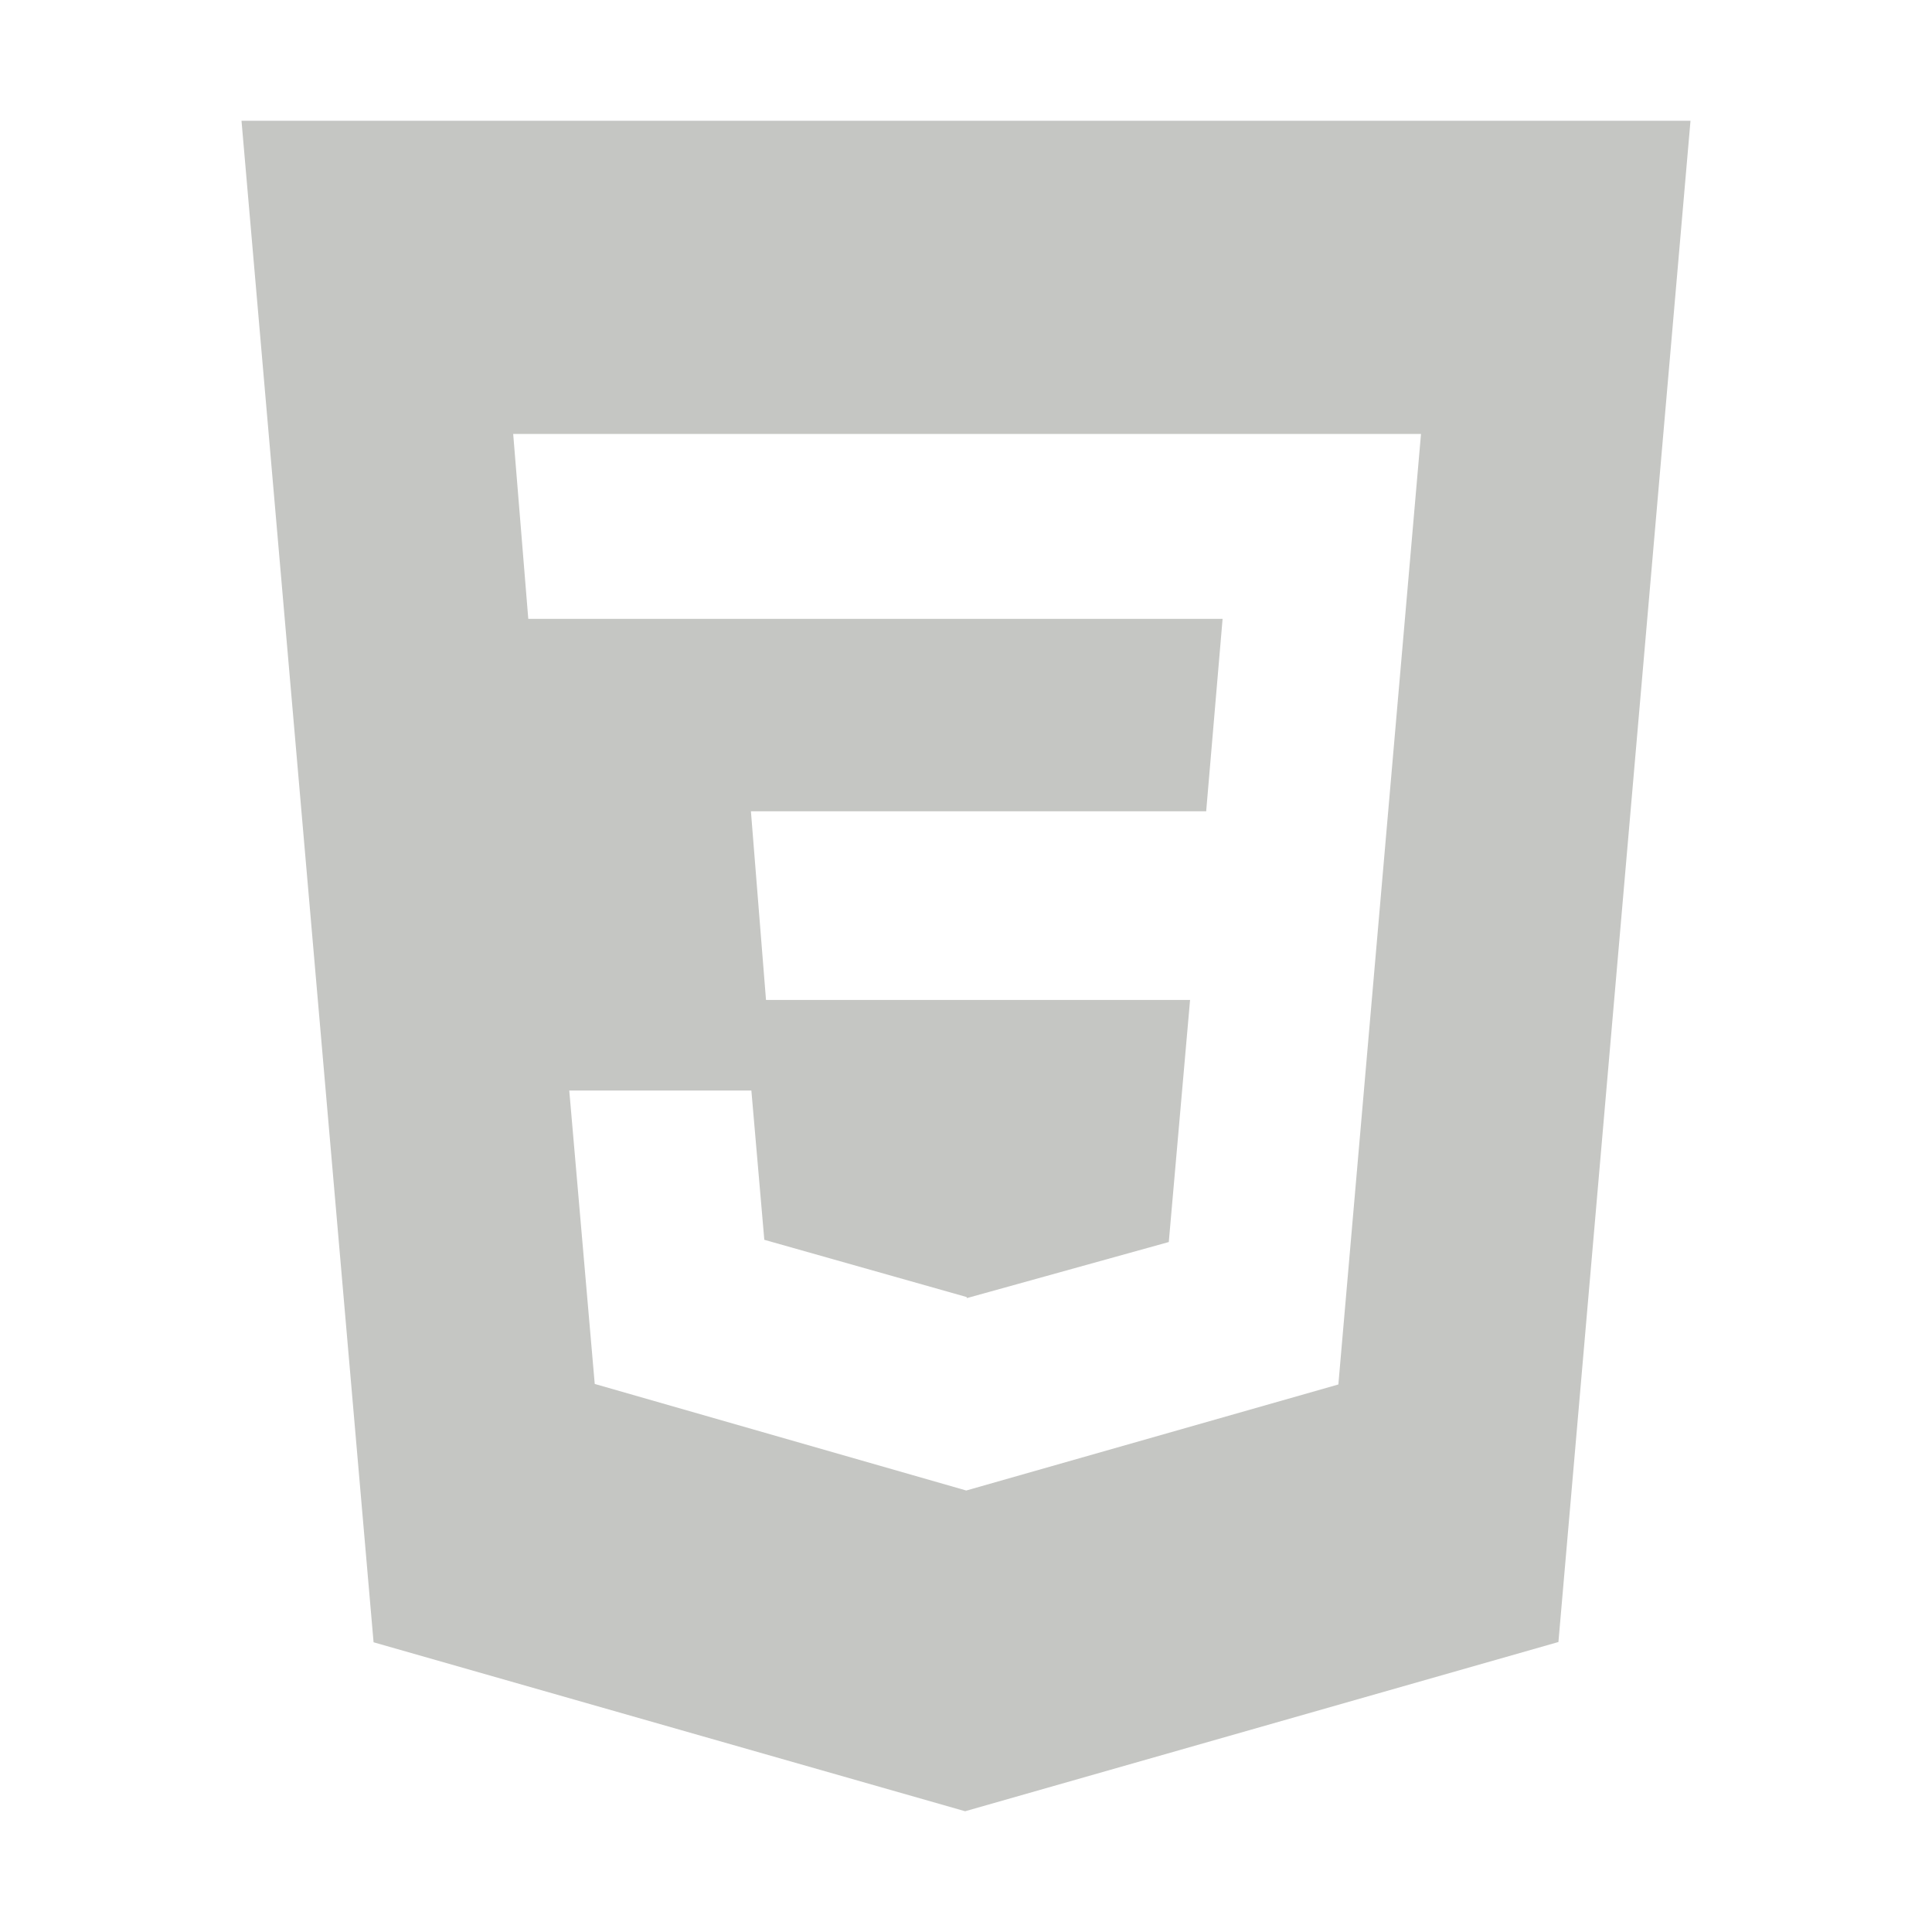
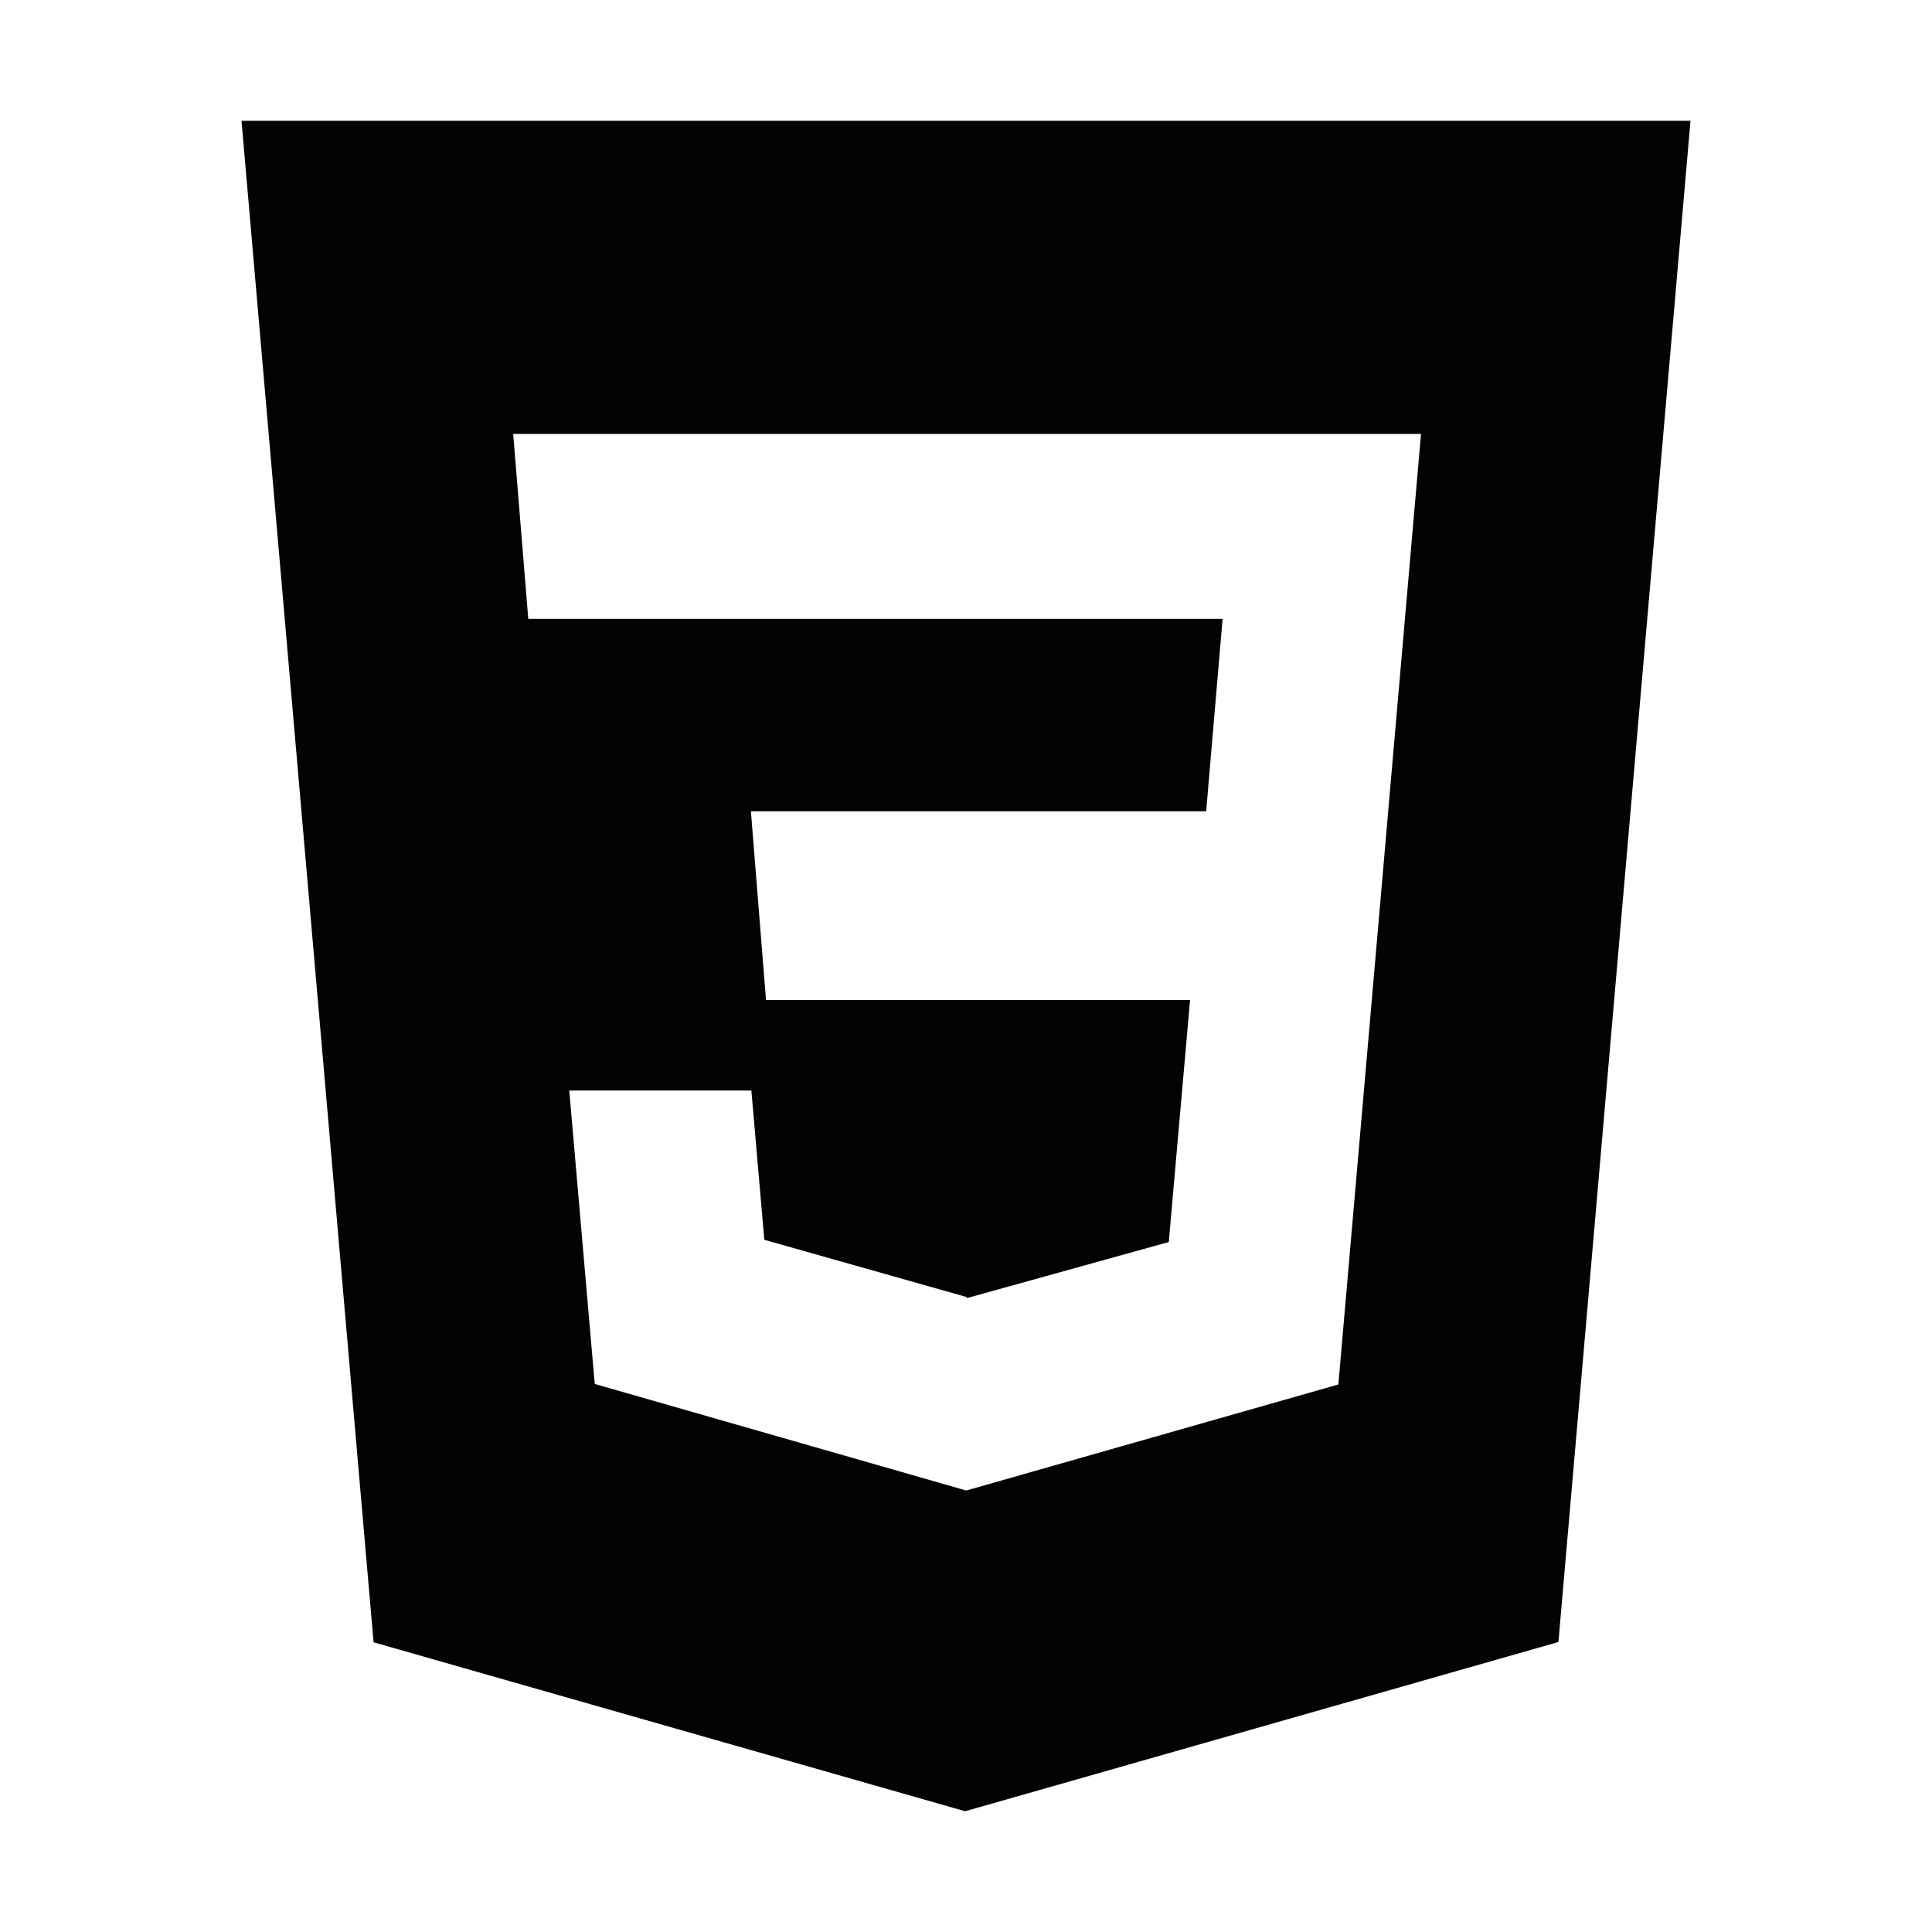
<svg xmlns="http://www.w3.org/2000/svg" width="100" height="100" viewBox="0 0 512 512">
-   <path fill="#c5c6c3" d="m64 32l35 403.22L255.77 480L413 435.15L448 32Zm290.68 334.9L256.07 395l-98.46-28.24l-6.75-77.76h48.26l3.43 39.56l53.59 15.16l.13.28l53.47-14.85l5.64-64.15H203l-4-50h120.65l4.35-51H140l-4-49h240.58Z" />
+   <path fill="#030302" d="m64 32l35 403.22L255.77 480L413 435.15L448 32Zm290.68 334.9L256.07 395l-98.46-28.24l-6.75-77.76h48.26l3.43 39.56l53.59 15.16l.13.28l53.47-14.85l5.64-64.15H203l-4-50h120.65l4.35-51H140l-4-49h240.58Z" />
</svg>
